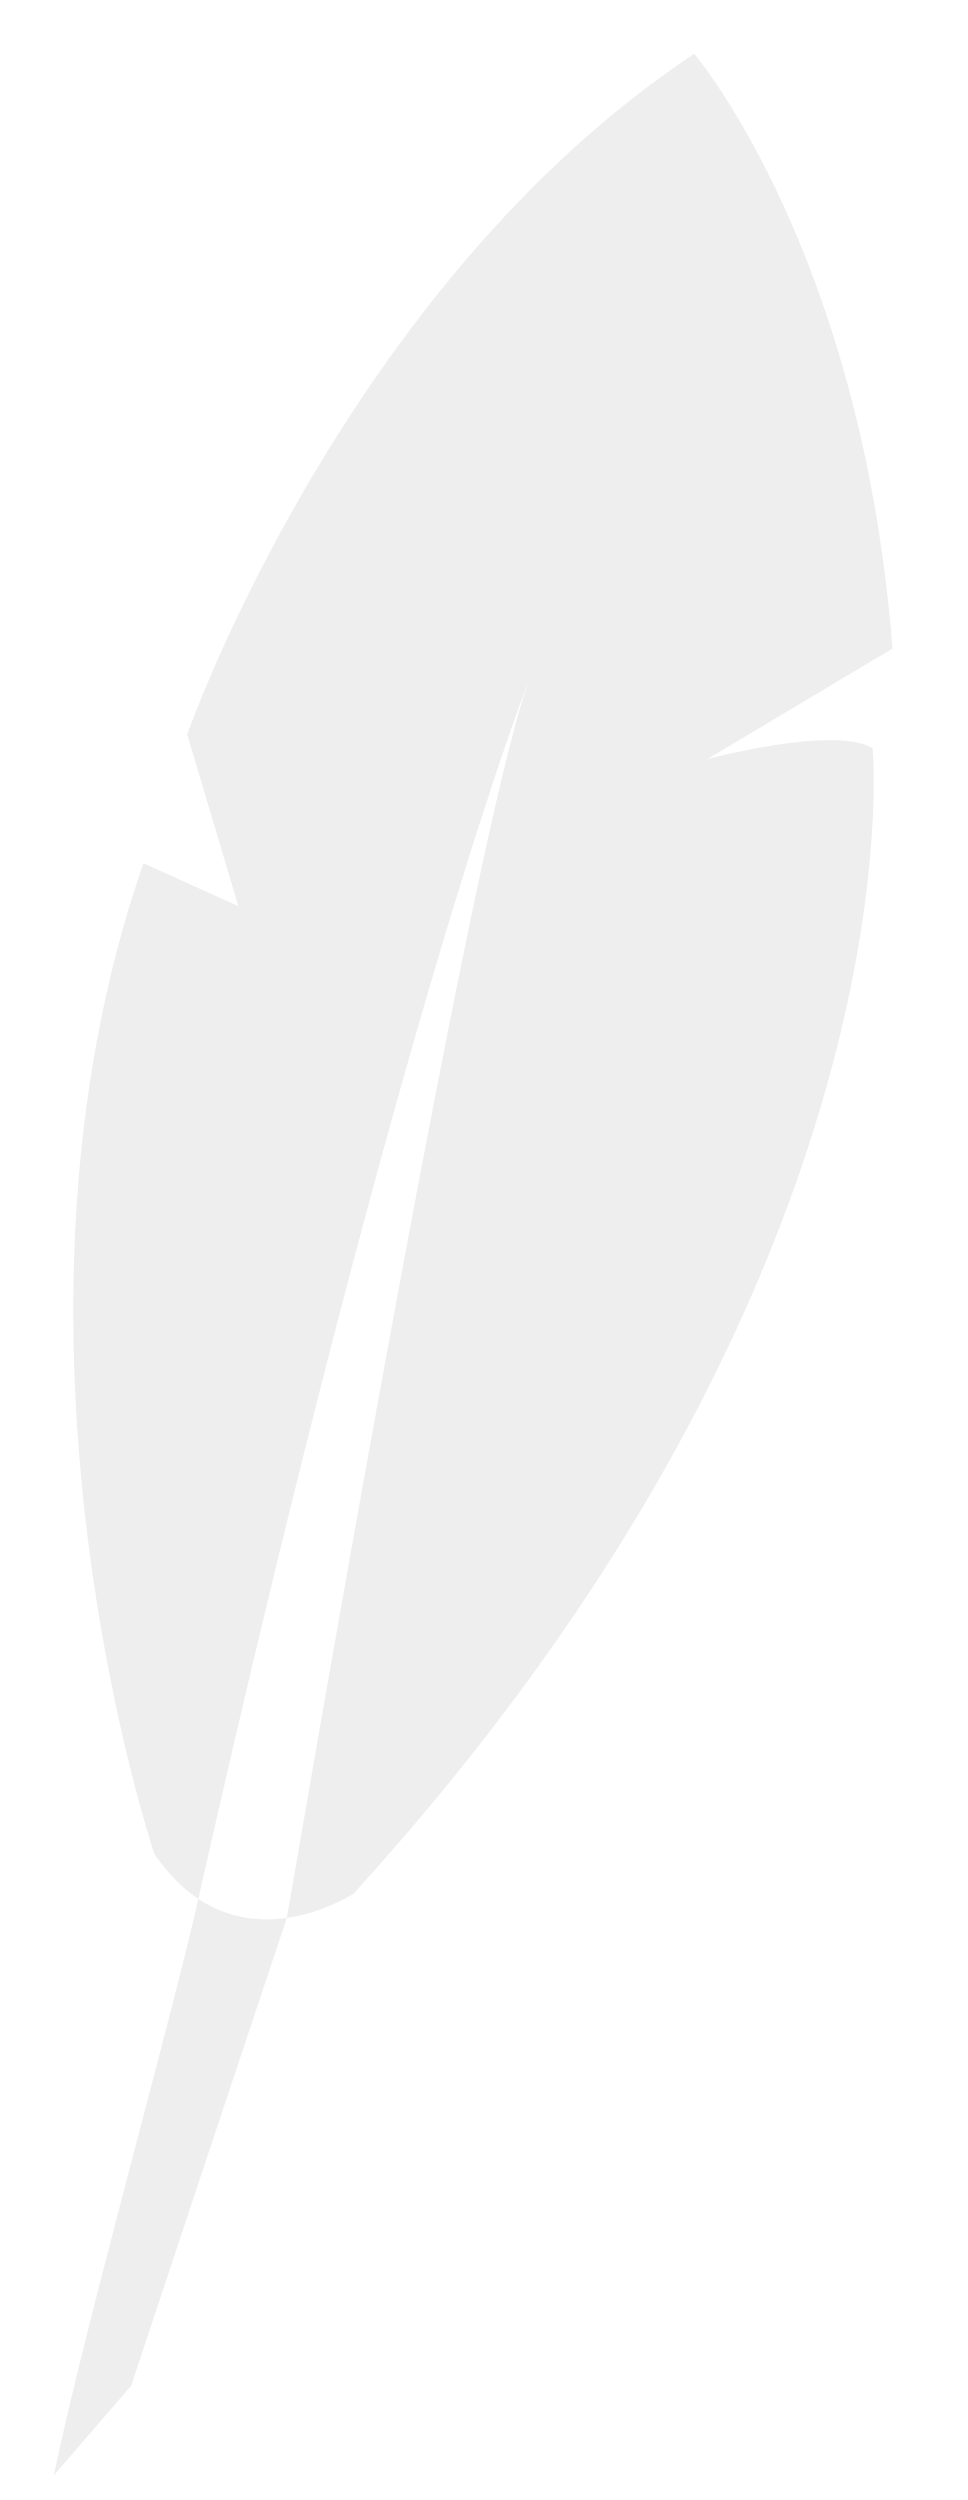
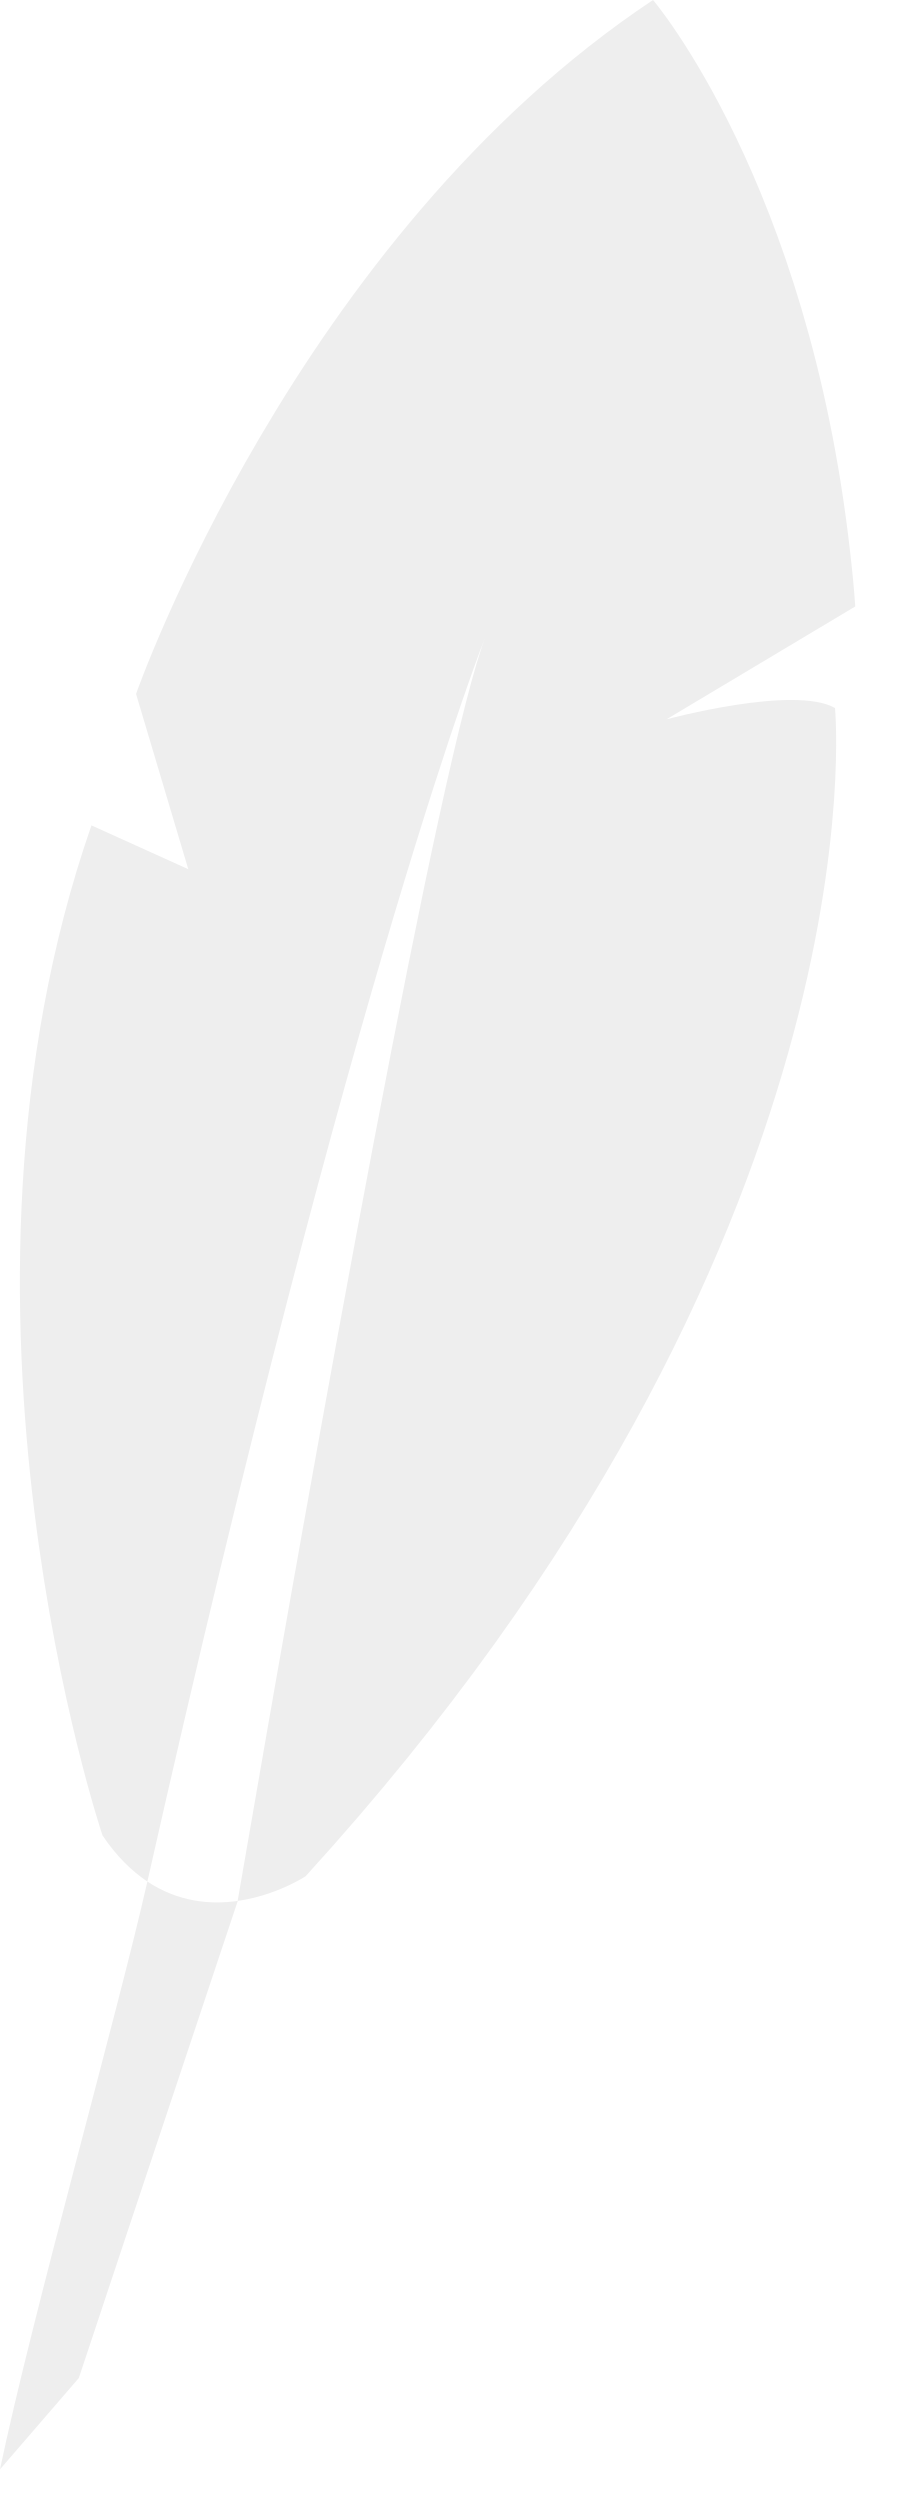
- <svg xmlns="http://www.w3.org/2000/svg" width="12" height="31" viewBox="0 0 12 31" fill="none">
-   <path d="M8.771 9.413L11.067 8.042C11.05 7.811 11.028 7.585 11.002 7.366C10.495 2.881 8.608 0.667 8.608 0.667C4.265 3.553 2.321 9.106 2.321 9.106L2.956 11.237L1.779 10.704C-0.255 16.547 1.913 22.985 1.913 22.985C2.084 23.241 2.27 23.419 2.459 23.547C4.973 12.397 6.581 8.375 6.581 8.375C6.014 9.823 4.511 18.233 3.557 23.782C4.029 23.714 4.383 23.482 4.383 23.482C11.445 15.731 10.82 9.276 10.82 9.276C10.326 8.993 8.771 9.413 8.771 9.413Z" fill="#EEEEEE" />
-   <path d="M2.46 23.547C2.101 25.131 1.06 28.814 0.667 30.695L1.626 29.584C1.626 29.584 2.703 26.337 3.557 23.782C3.225 23.831 2.835 23.795 2.46 23.547Z" fill="#EEEEEE" />
+ <svg xmlns="http://www.w3.org/2000/svg" width="7" height="19" viewBox="0 0 7 19" fill="none">
+   <path d="M5.065 5.467L6.5 4.609C6.49 4.465 6.476 4.324 6.46 4.187C6.143 1.384 4.963 0 4.963 0C2.249 1.804 1.034 5.274 1.034 5.274L1.431 6.606L0.695 6.273C-0.576 9.925 0.779 13.949 0.779 13.949C0.886 14.109 1.002 14.22 1.12 14.3C2.691 7.332 3.697 4.818 3.697 4.818C3.342 5.723 2.403 10.979 1.806 14.447C2.102 14.405 2.322 14.26 2.322 14.26C6.737 9.415 6.346 5.381 6.346 5.381C6.037 5.204 5.065 5.467 5.065 5.467Z" fill="#EEEEEE" />
+   <path d="M1.12 14.3C0.897 15.29 0.246 17.592 0 18.767L0.599 18.073C0.599 18.073 1.273 16.044 1.807 14.447C1.599 14.477 1.355 14.455 1.12 14.3Z" fill="#EEEEEE" />
</svg>
